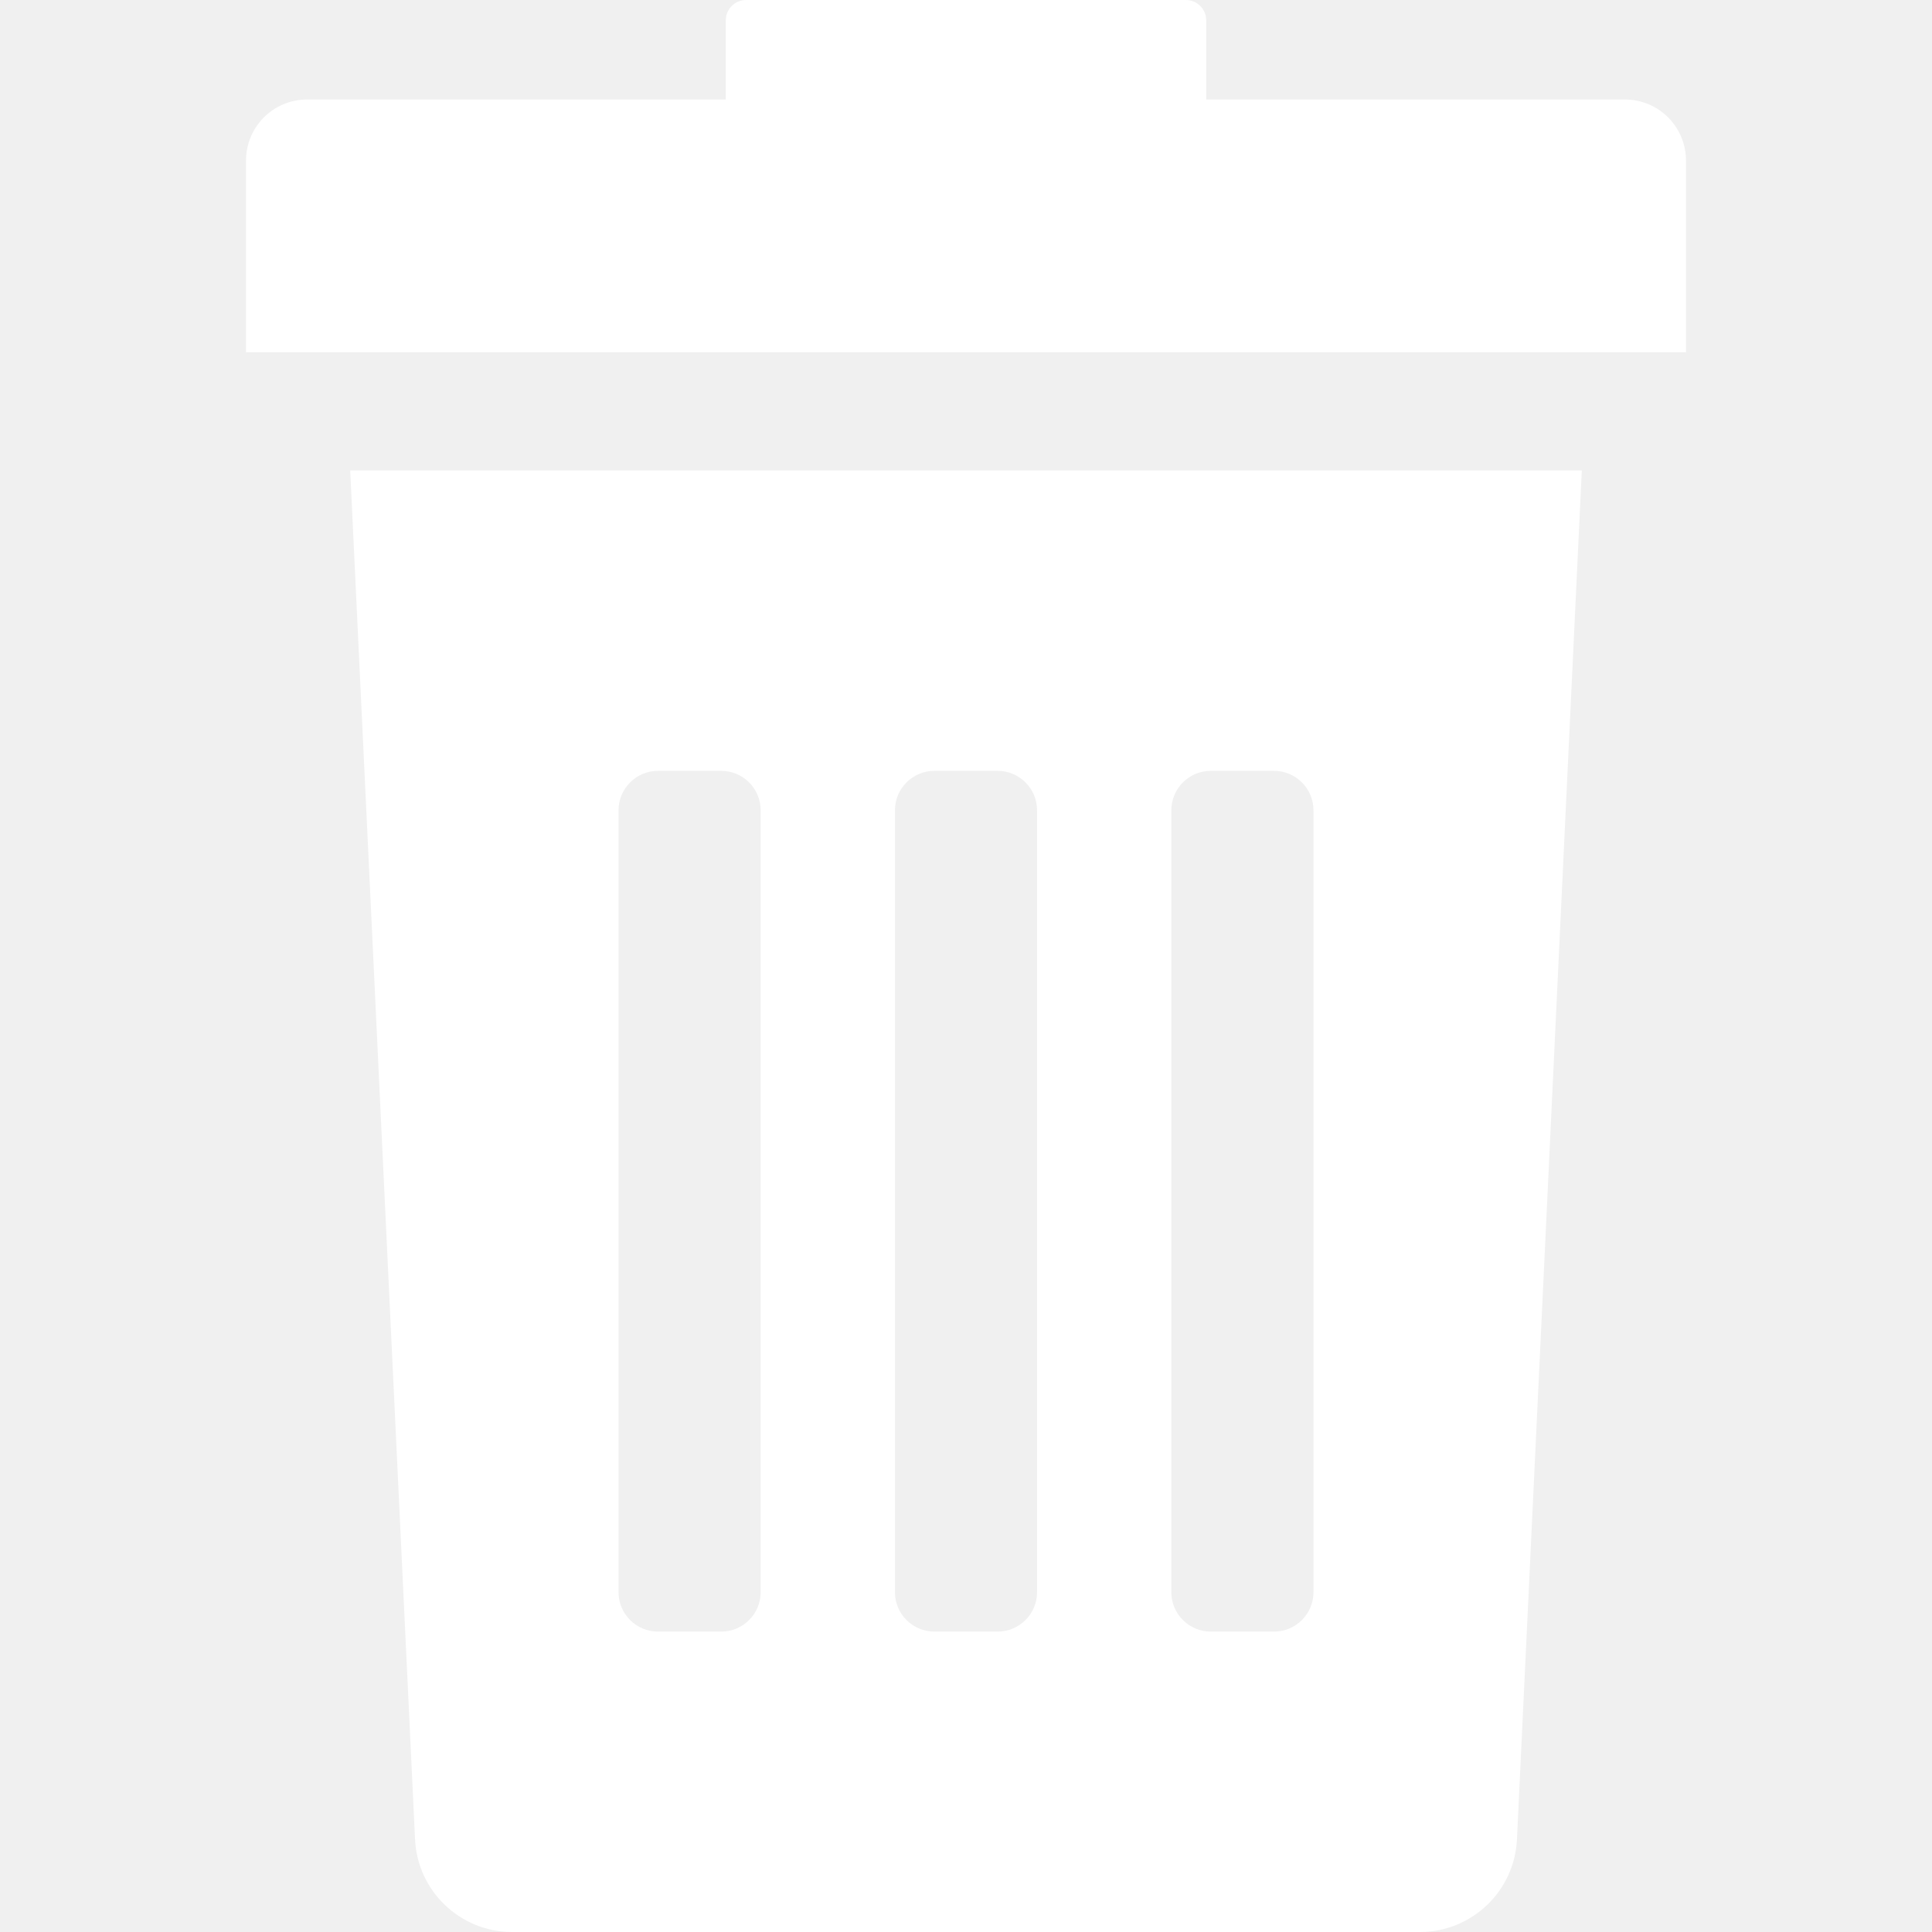
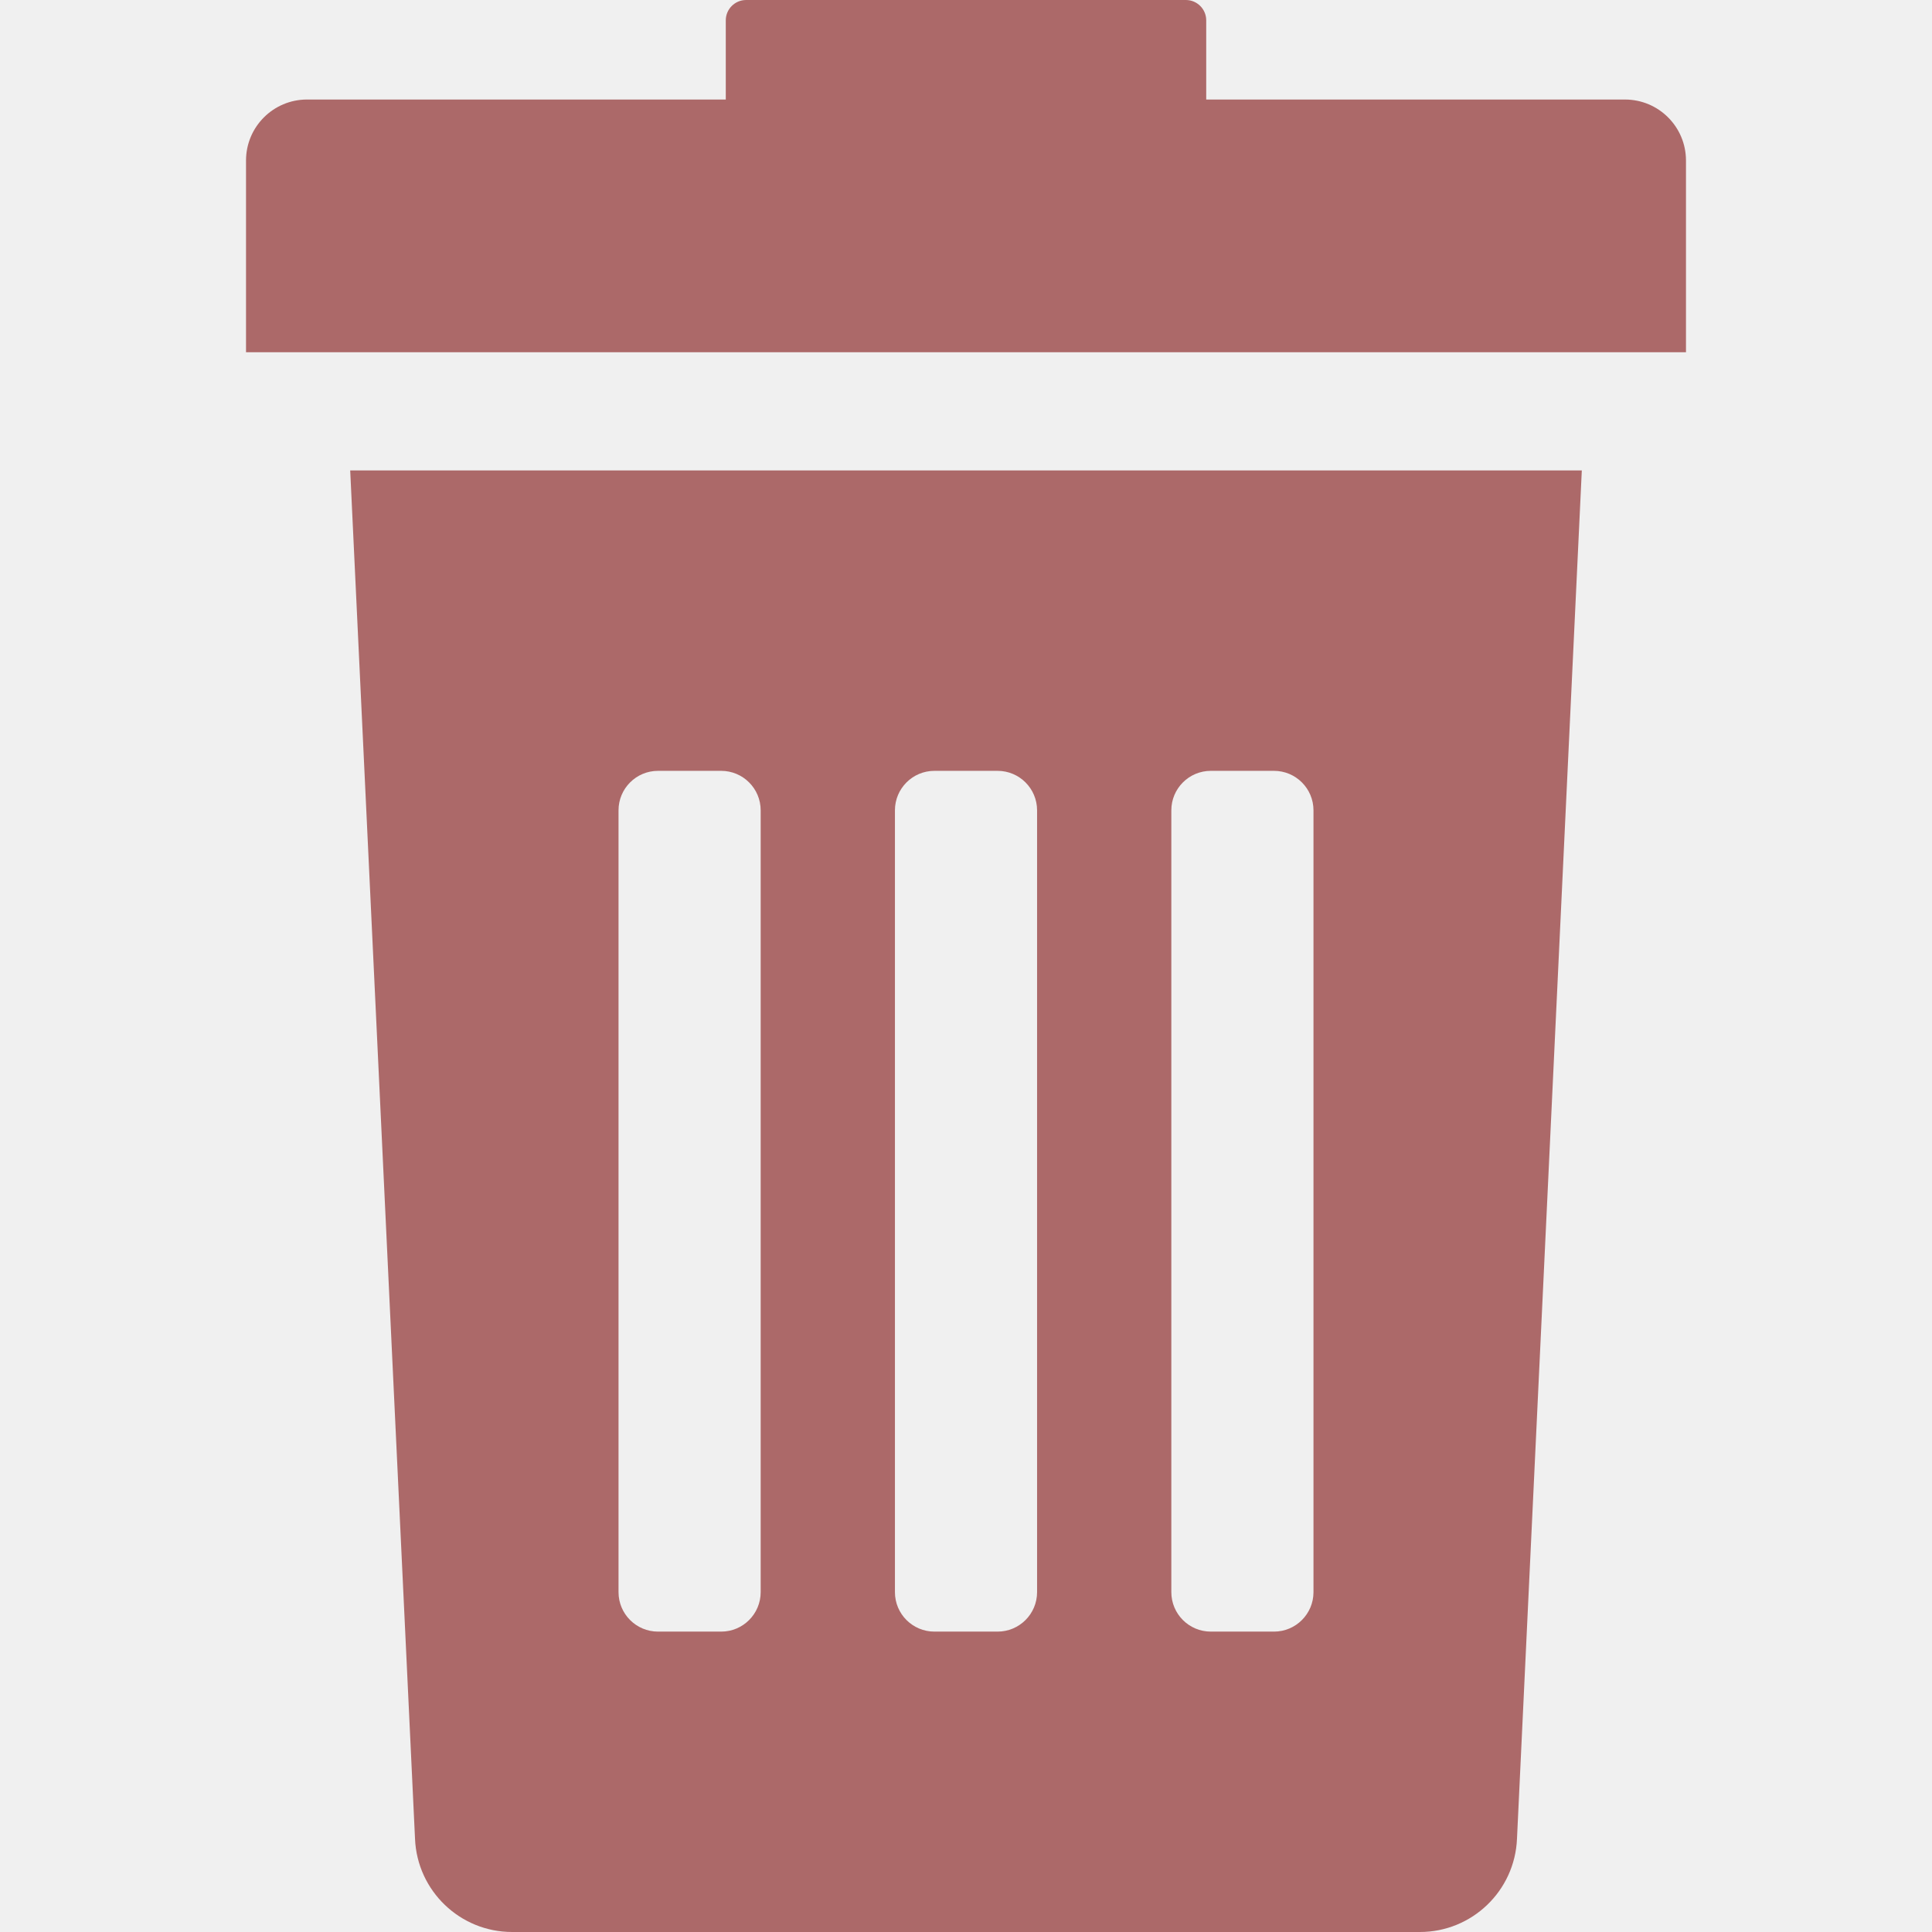
- <svg xmlns="http://www.w3.org/2000/svg" fill="#FFFFFF" version="1.1" id="Capa_1" width="800px" height="800px" viewBox="0 0 408.483 408.483" xml:space="preserve">
+ <svg xmlns="http://www.w3.org/2000/svg" fill="rgba(119, 1, 1, 0.562)" version="1.1" id="Capa_1" width="800px" height="800px" viewBox="0 0 408.483 408.483" xml:space="preserve">
  <g>
    <g>
      <path d="M87.748,388.784c0.461,11.01,9.521,19.699,20.539,19.699h191.911c11.018,0,20.078-8.689,20.539-19.699l13.705-289.316    H74.043L87.748,388.784z M247.655,171.329c0-4.61,3.738-8.349,8.35-8.349h13.355c4.609,0,8.35,3.738,8.35,8.349v165.293    c0,4.611-3.738,8.349-8.35,8.349h-13.355c-4.61,0-8.35-3.736-8.35-8.349V171.329z M189.216,171.329    c0-4.61,3.738-8.349,8.349-8.349h13.355c4.609,0,8.349,3.738,8.349,8.349v165.293c0,4.611-3.737,8.349-8.349,8.349h-13.355    c-4.61,0-8.349-3.736-8.349-8.349V171.329L189.216,171.329z M130.775,171.329c0-4.61,3.738-8.349,8.349-8.349h13.356    c4.61,0,8.349,3.738,8.349,8.349v165.293c0,4.611-3.738,8.349-8.349,8.349h-13.356c-4.61,0-8.349-3.736-8.349-8.349V171.329z" />
      <path d="M343.567,21.043h-88.535V4.305c0-2.377-1.927-4.305-4.305-4.305h-92.971c-2.377,0-4.304,1.928-4.304,4.305v16.737H64.916    c-7.125,0-12.9,5.776-12.9,12.901V74.47h304.451V33.944C356.467,26.819,350.692,21.043,343.567,21.043z" />
    </g>
  </g>
</svg>
